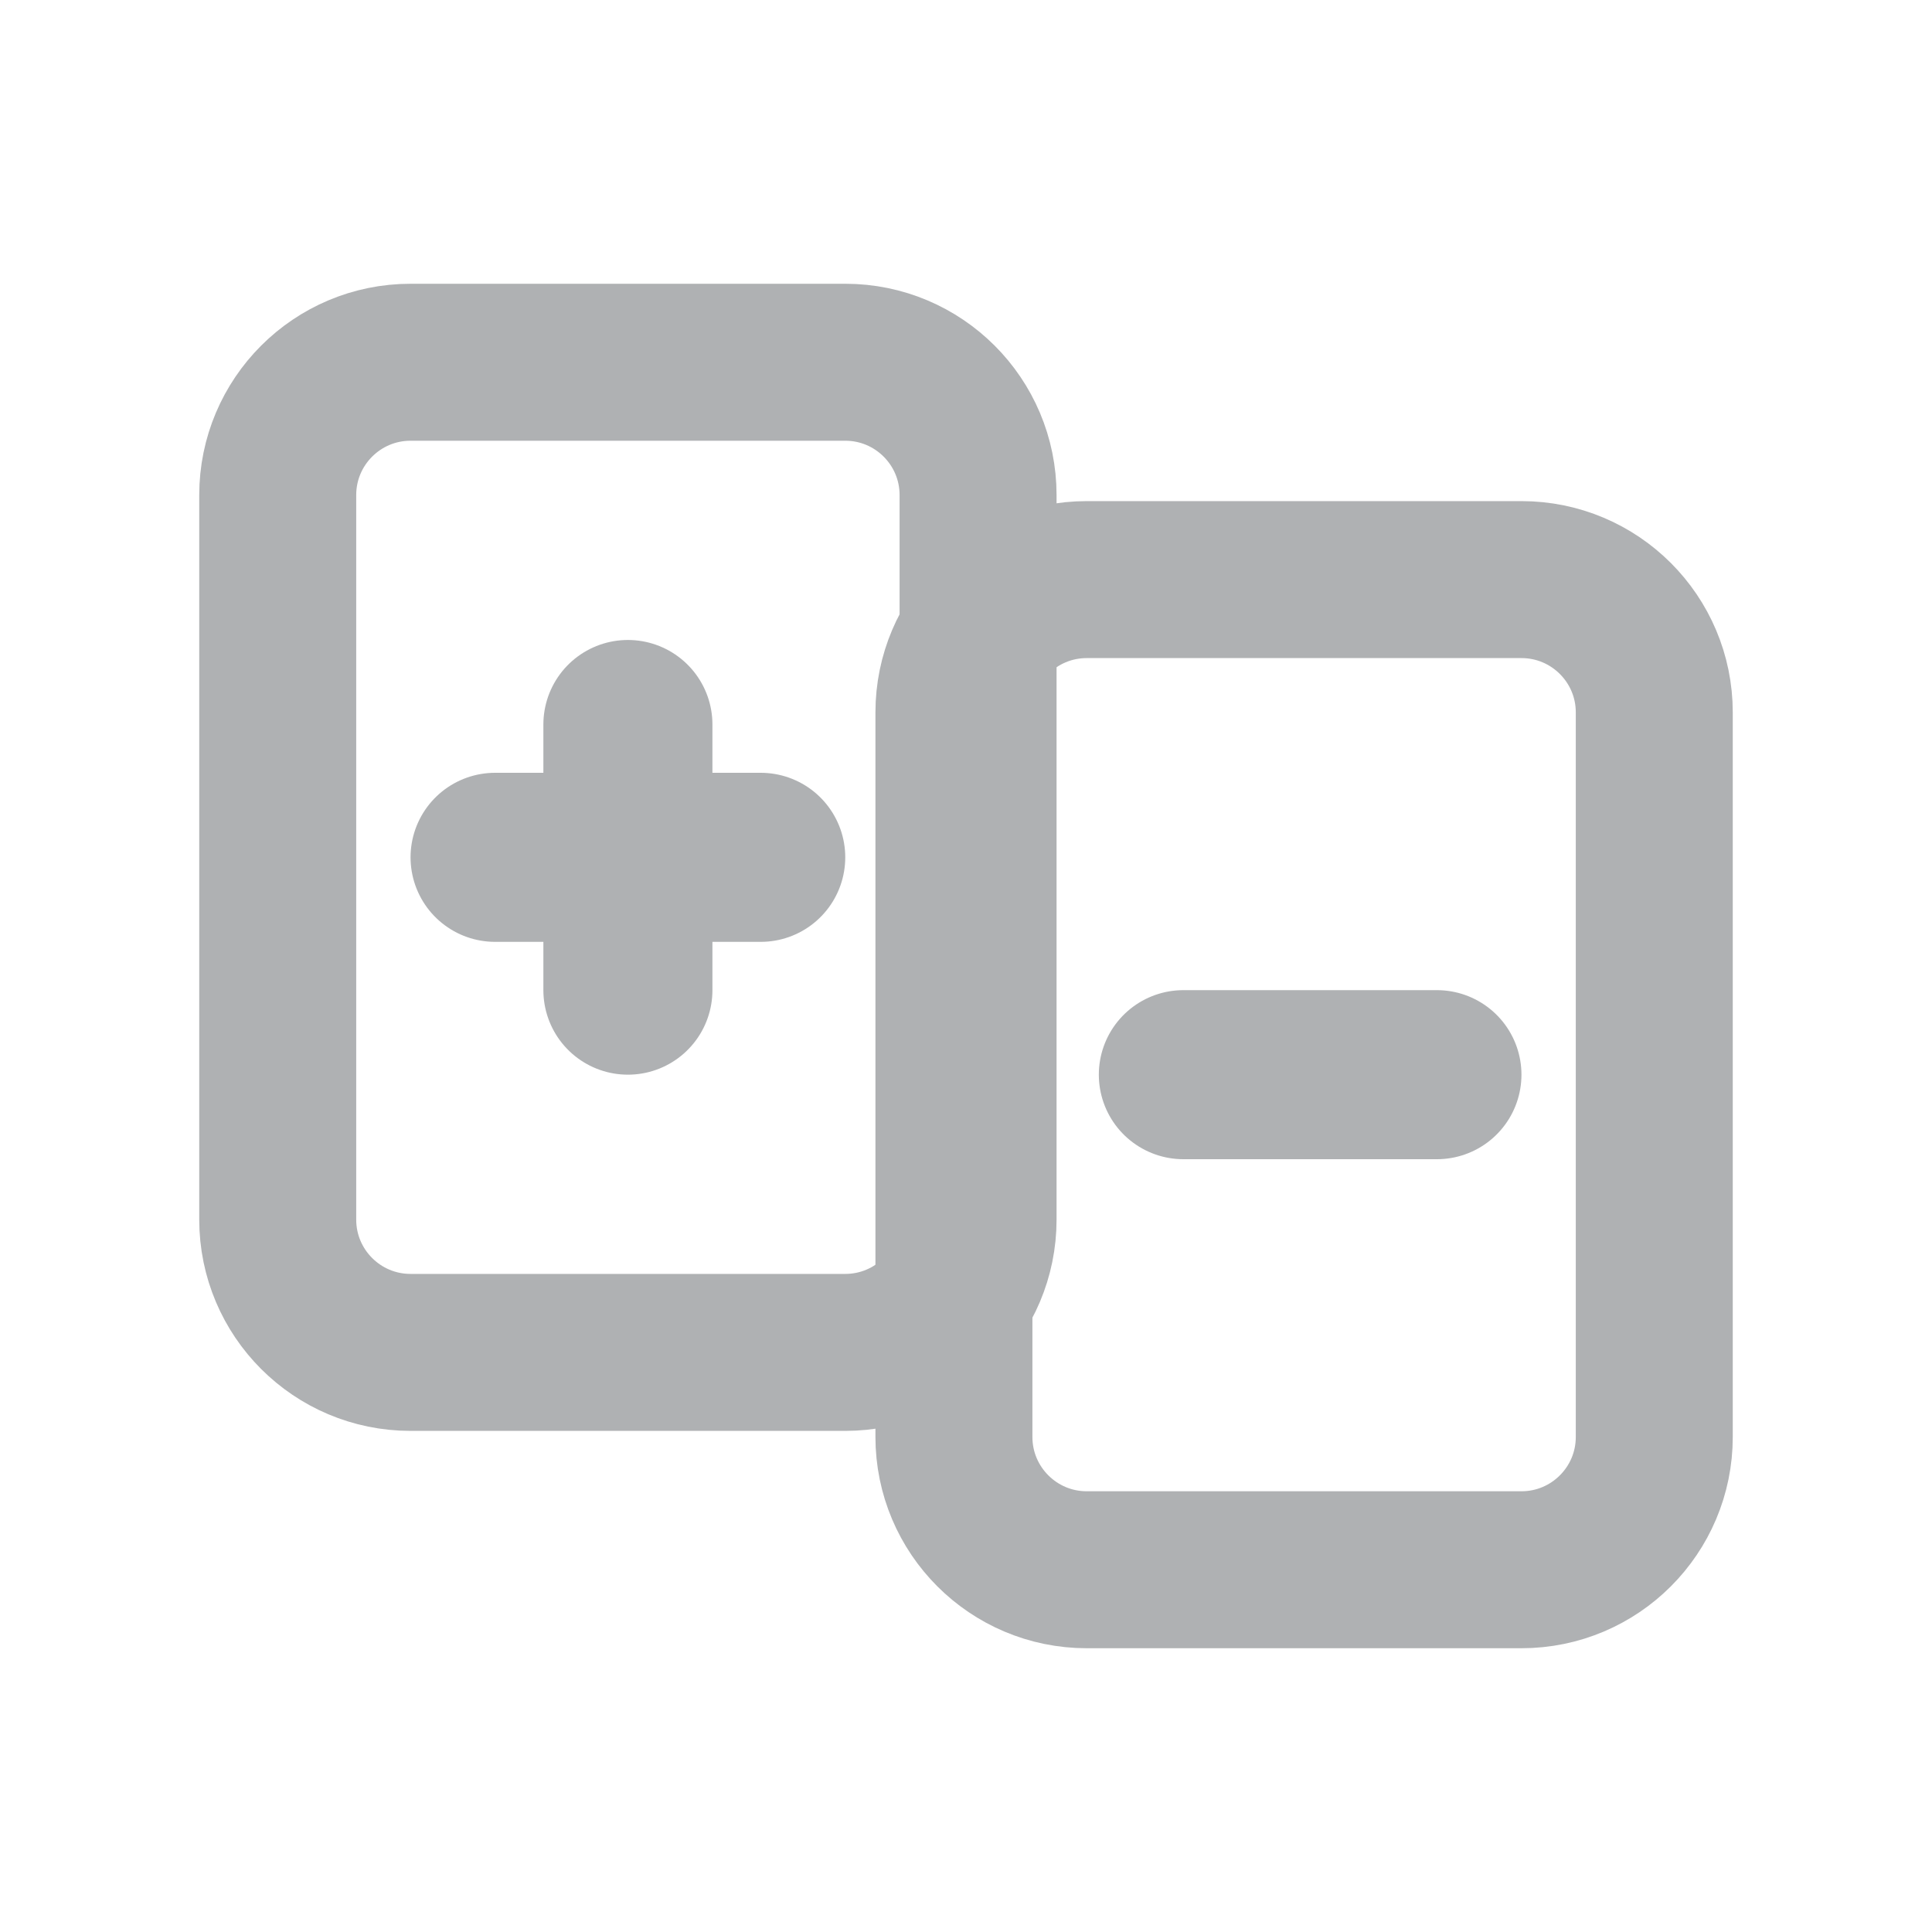
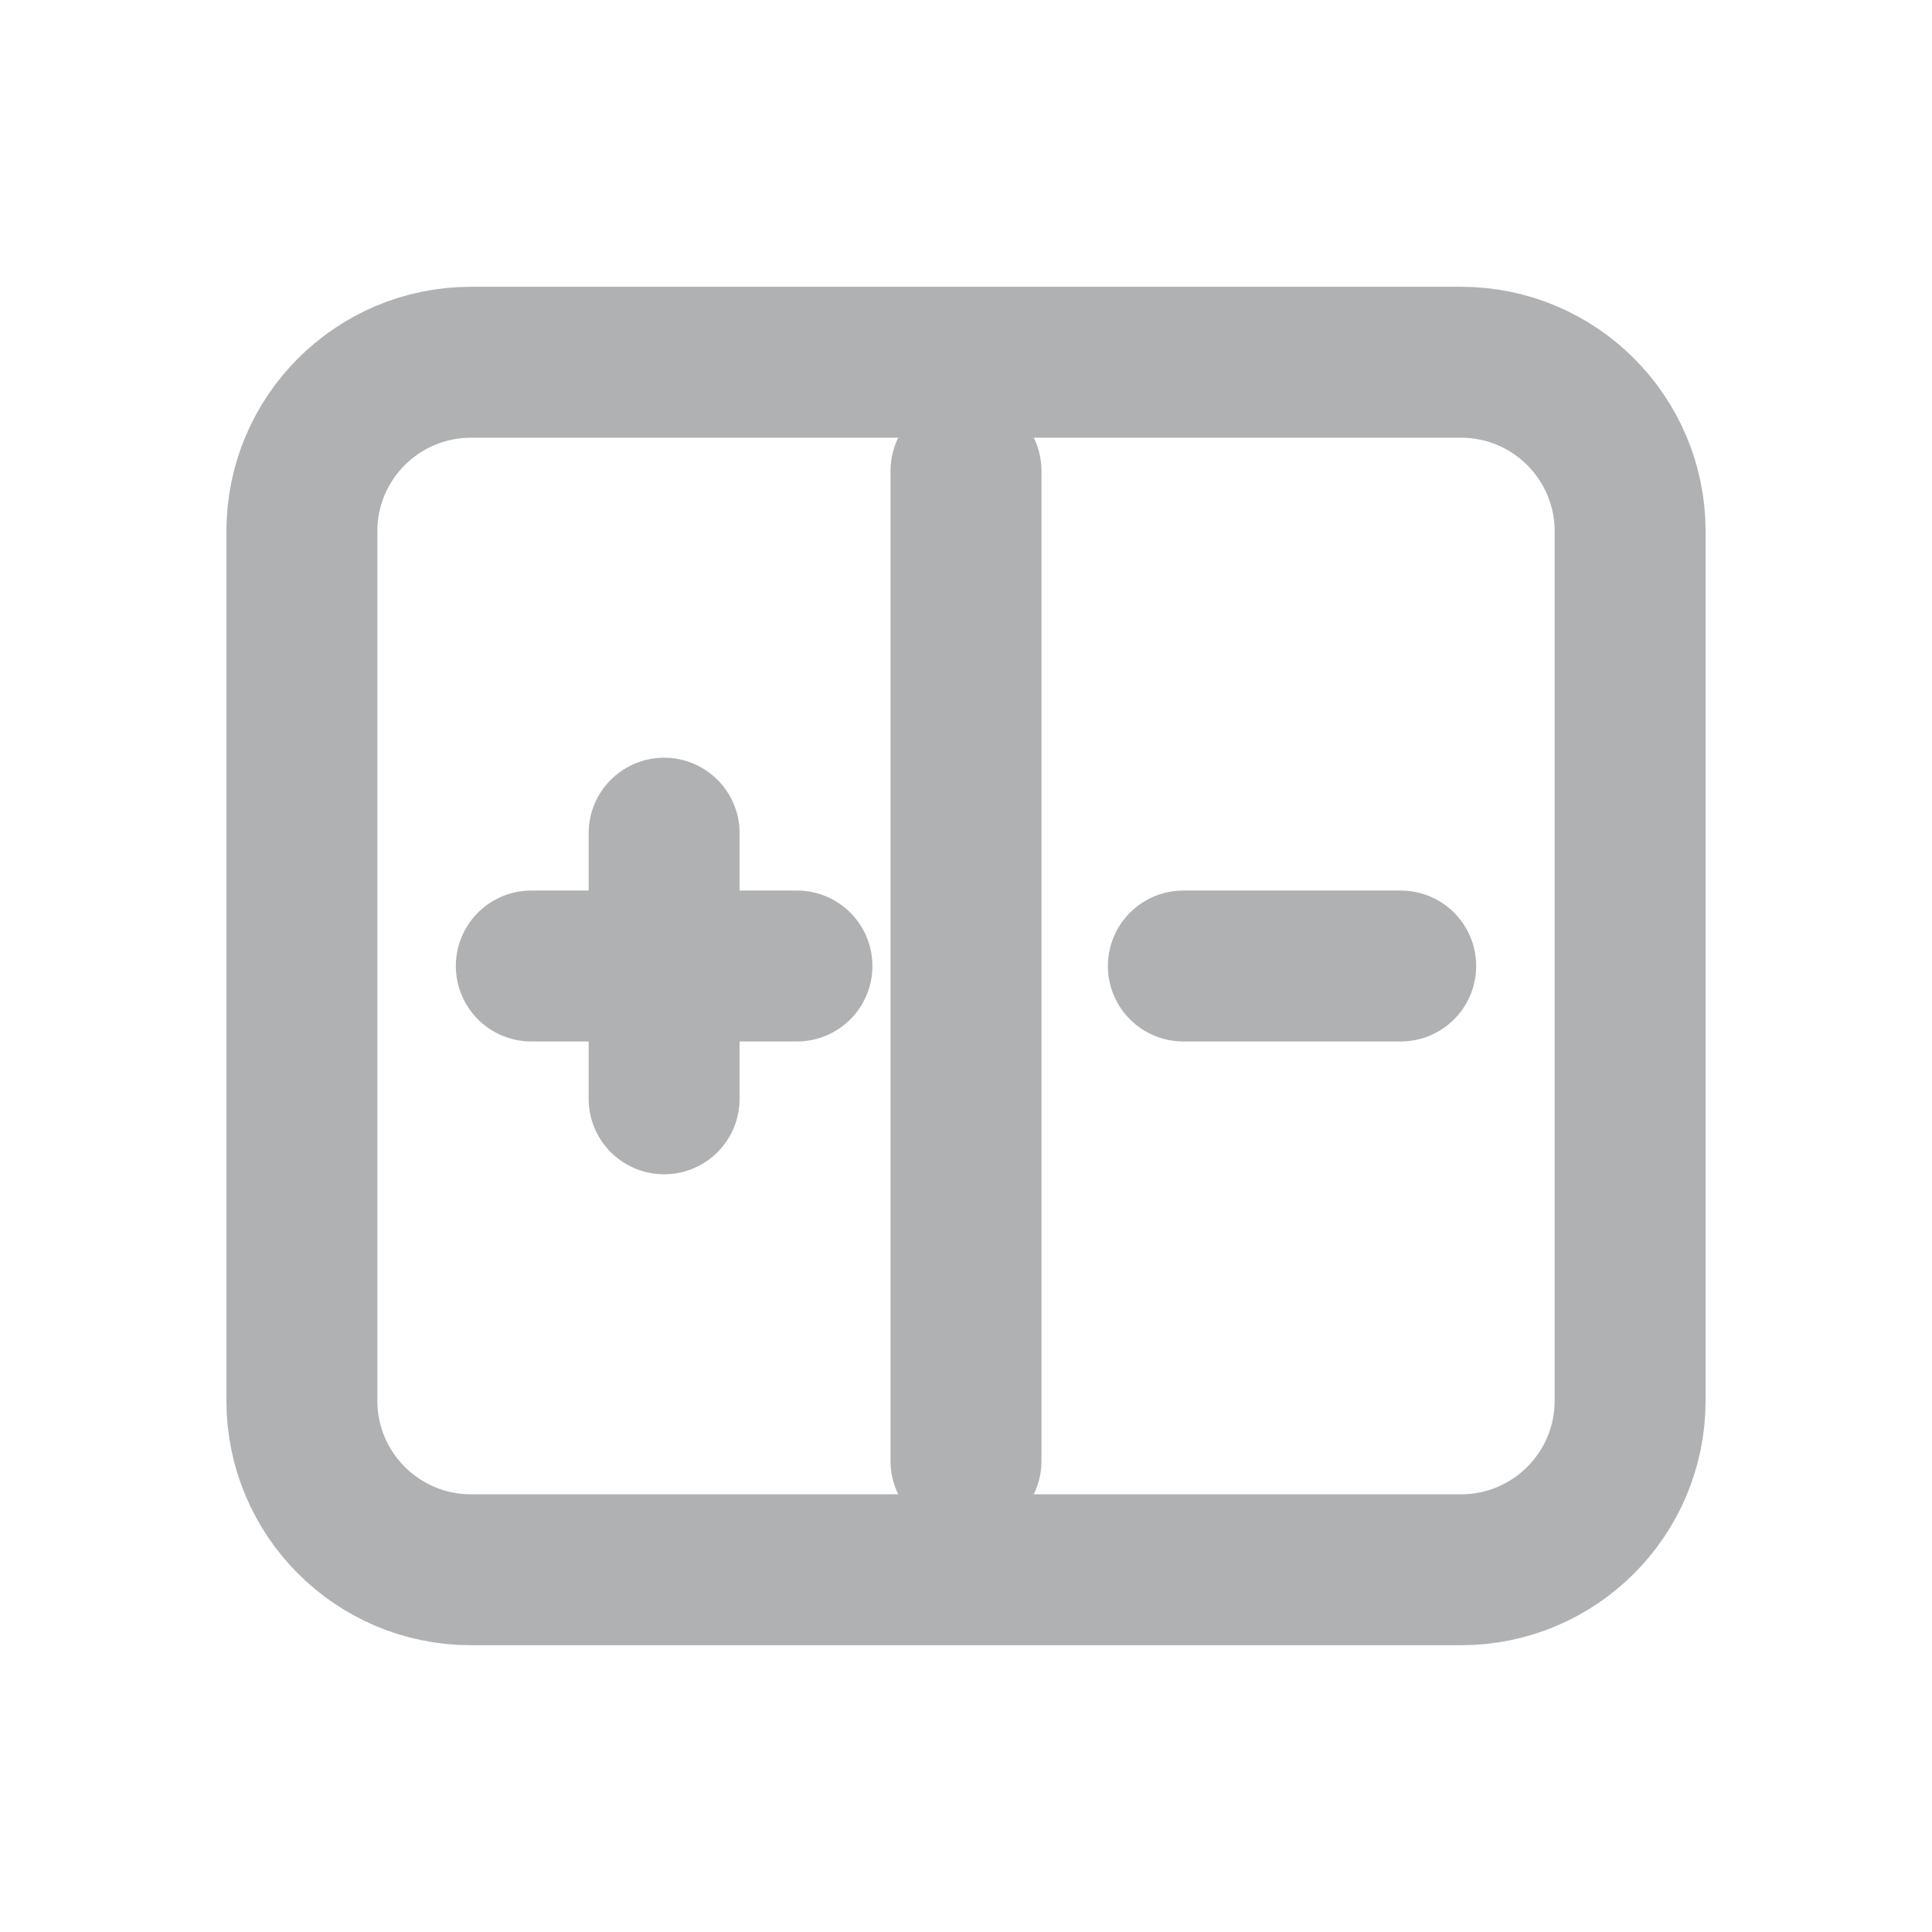
<svg xmlns="http://www.w3.org/2000/svg" width="16" height="16" viewBox="0 0 16 16">
-   <rect x="2.3" y="3" width="5.8" height="8.2" rx="1.1" fill="none" stroke="#AFB1B3" stroke-width="1.3" />
-   <rect x="7.9" y="4.8" width="5.8" height="8.2" rx="1.1" fill="none" stroke="#AFB1B3" stroke-width="1.3" />
-   <path d="M4.1 7.1H6.3M5.2 6V8.2M9.8 8.9H11.9" fill="none" stroke="#AFB1B3" stroke-width="1.4" stroke-linecap="round" stroke-linejoin="round" />
+   <rect x="2.5" y="3" width="11" height="10" rx="1.4" fill="none" stroke="#AFB1B3" stroke-width="1.25" />
+   <path d="M8 3.9V12.1M4.4 8H6.6M5.5 6.9V9.1M9.8 8H11.6" fill="none" stroke="#AFB1B3" stroke-width="1.25" stroke-linecap="round" stroke-linejoin="round" />
</svg>
